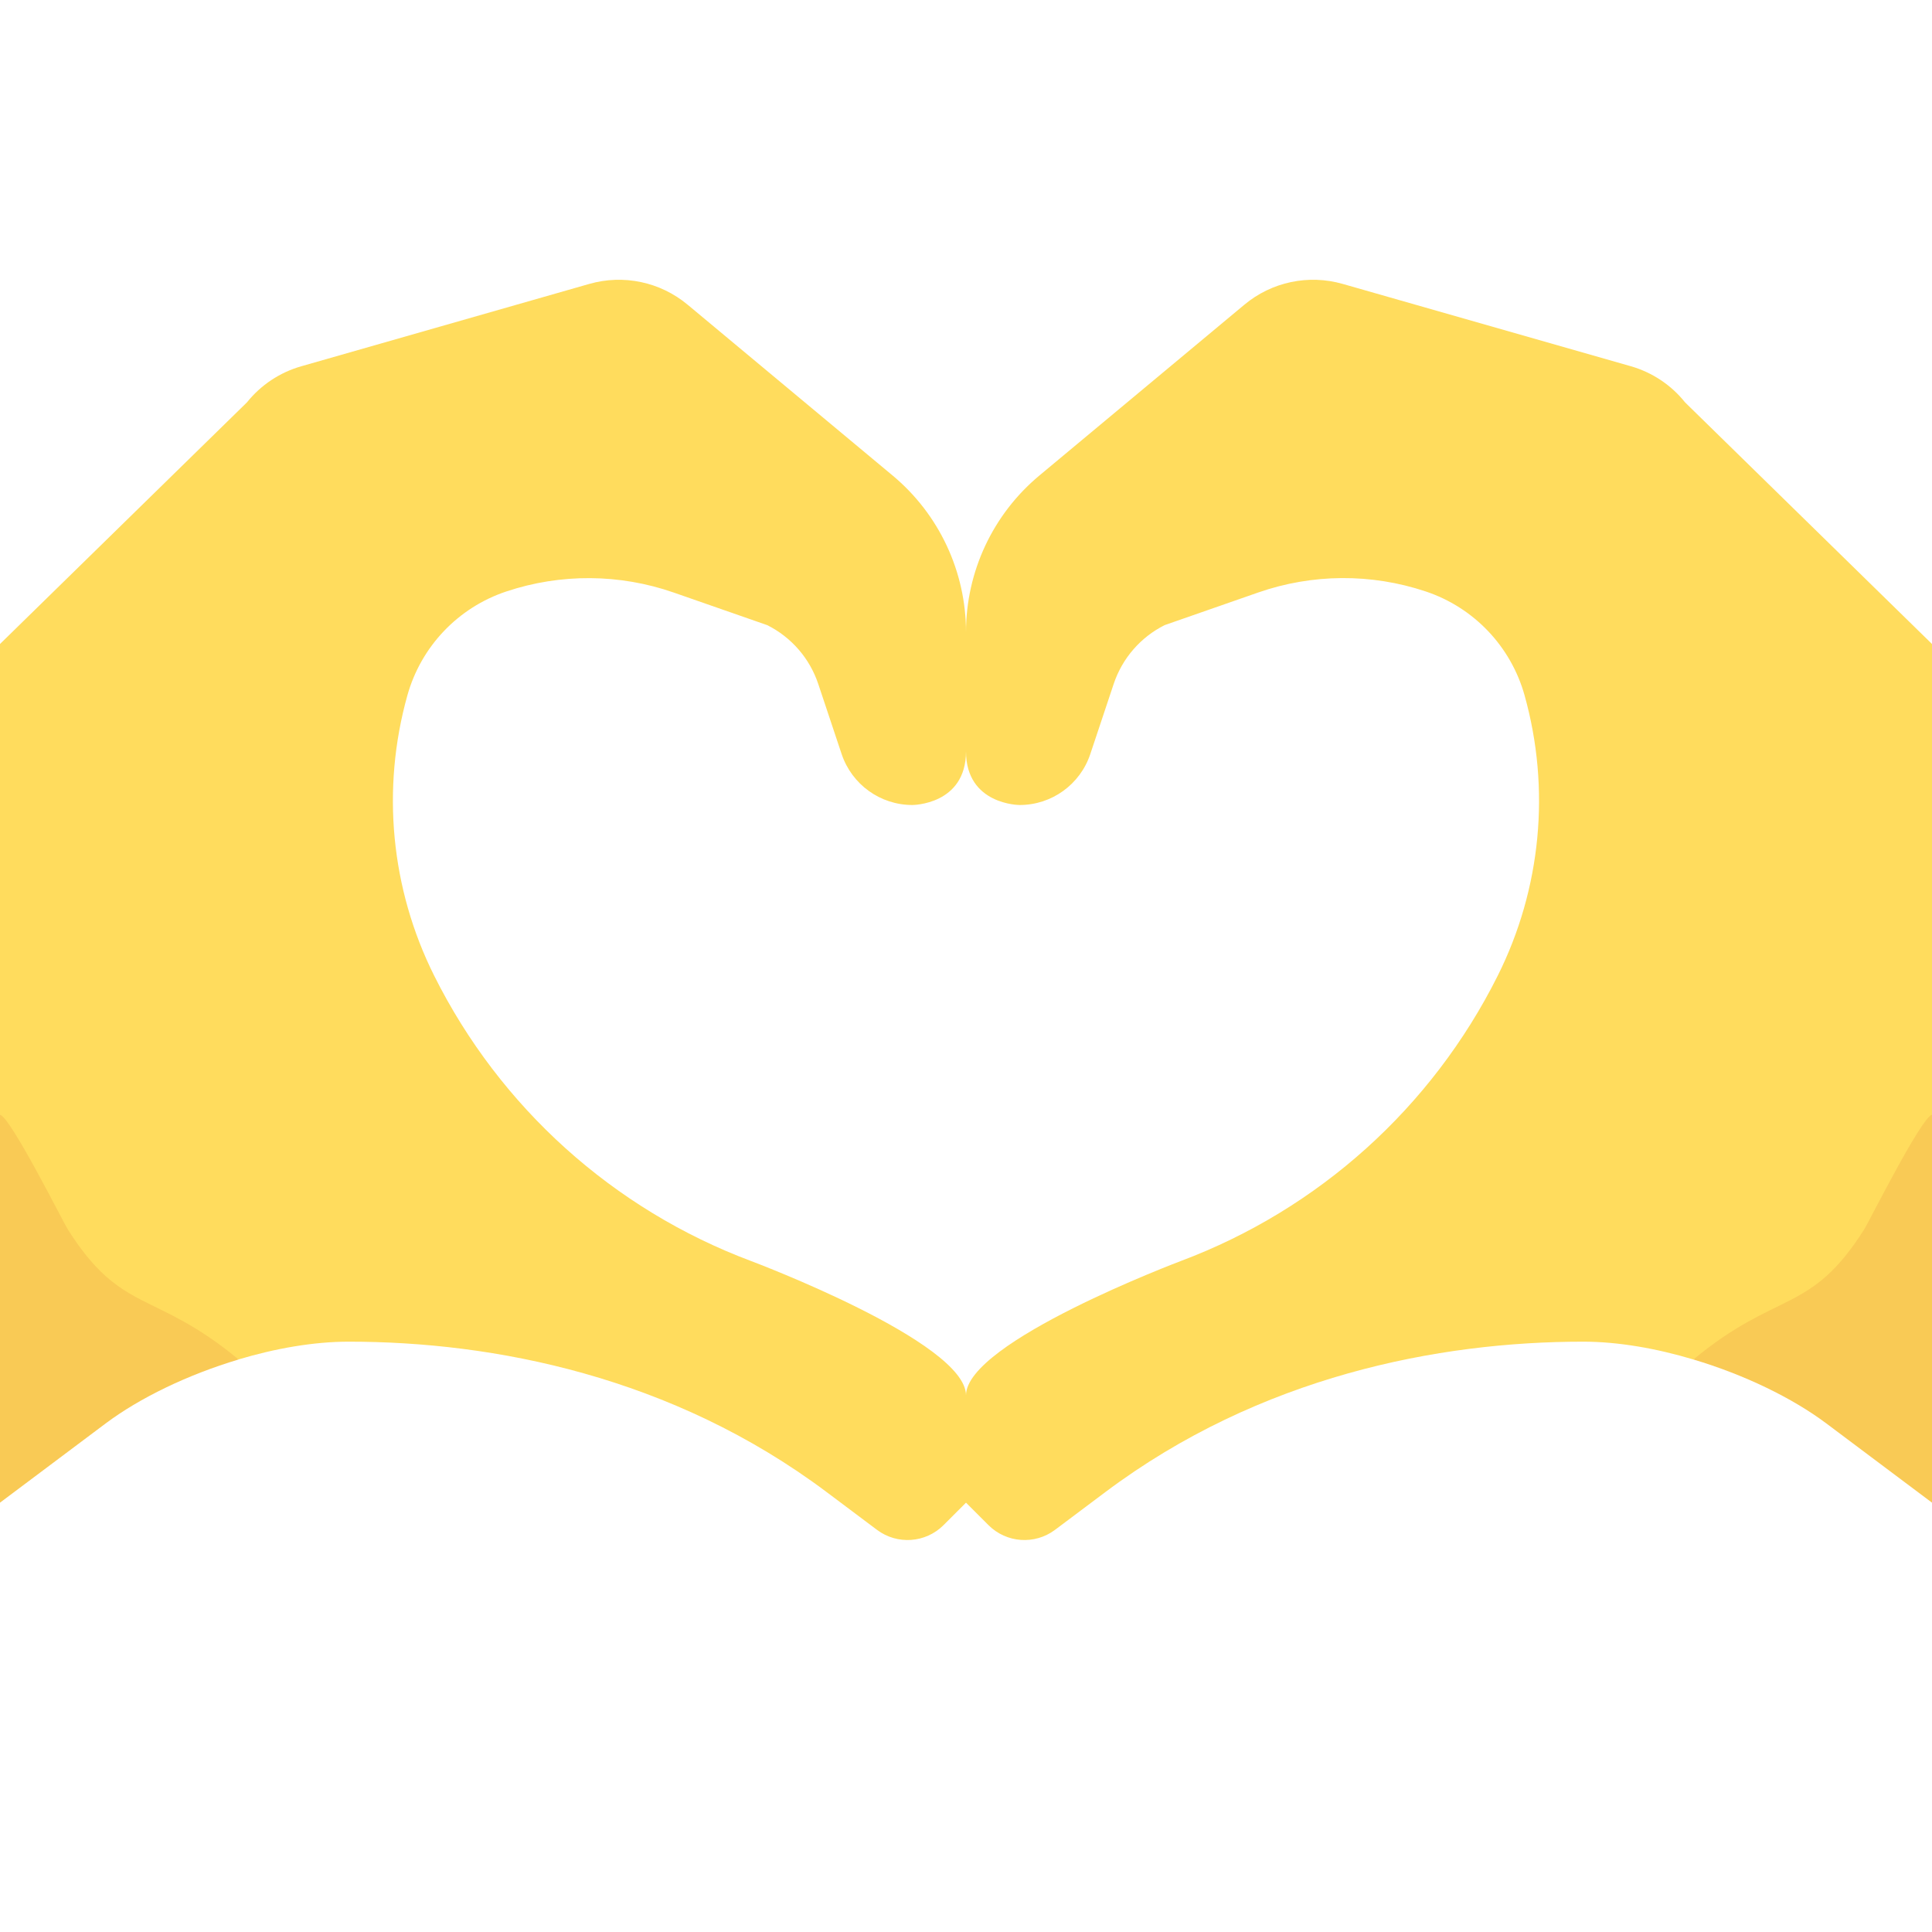
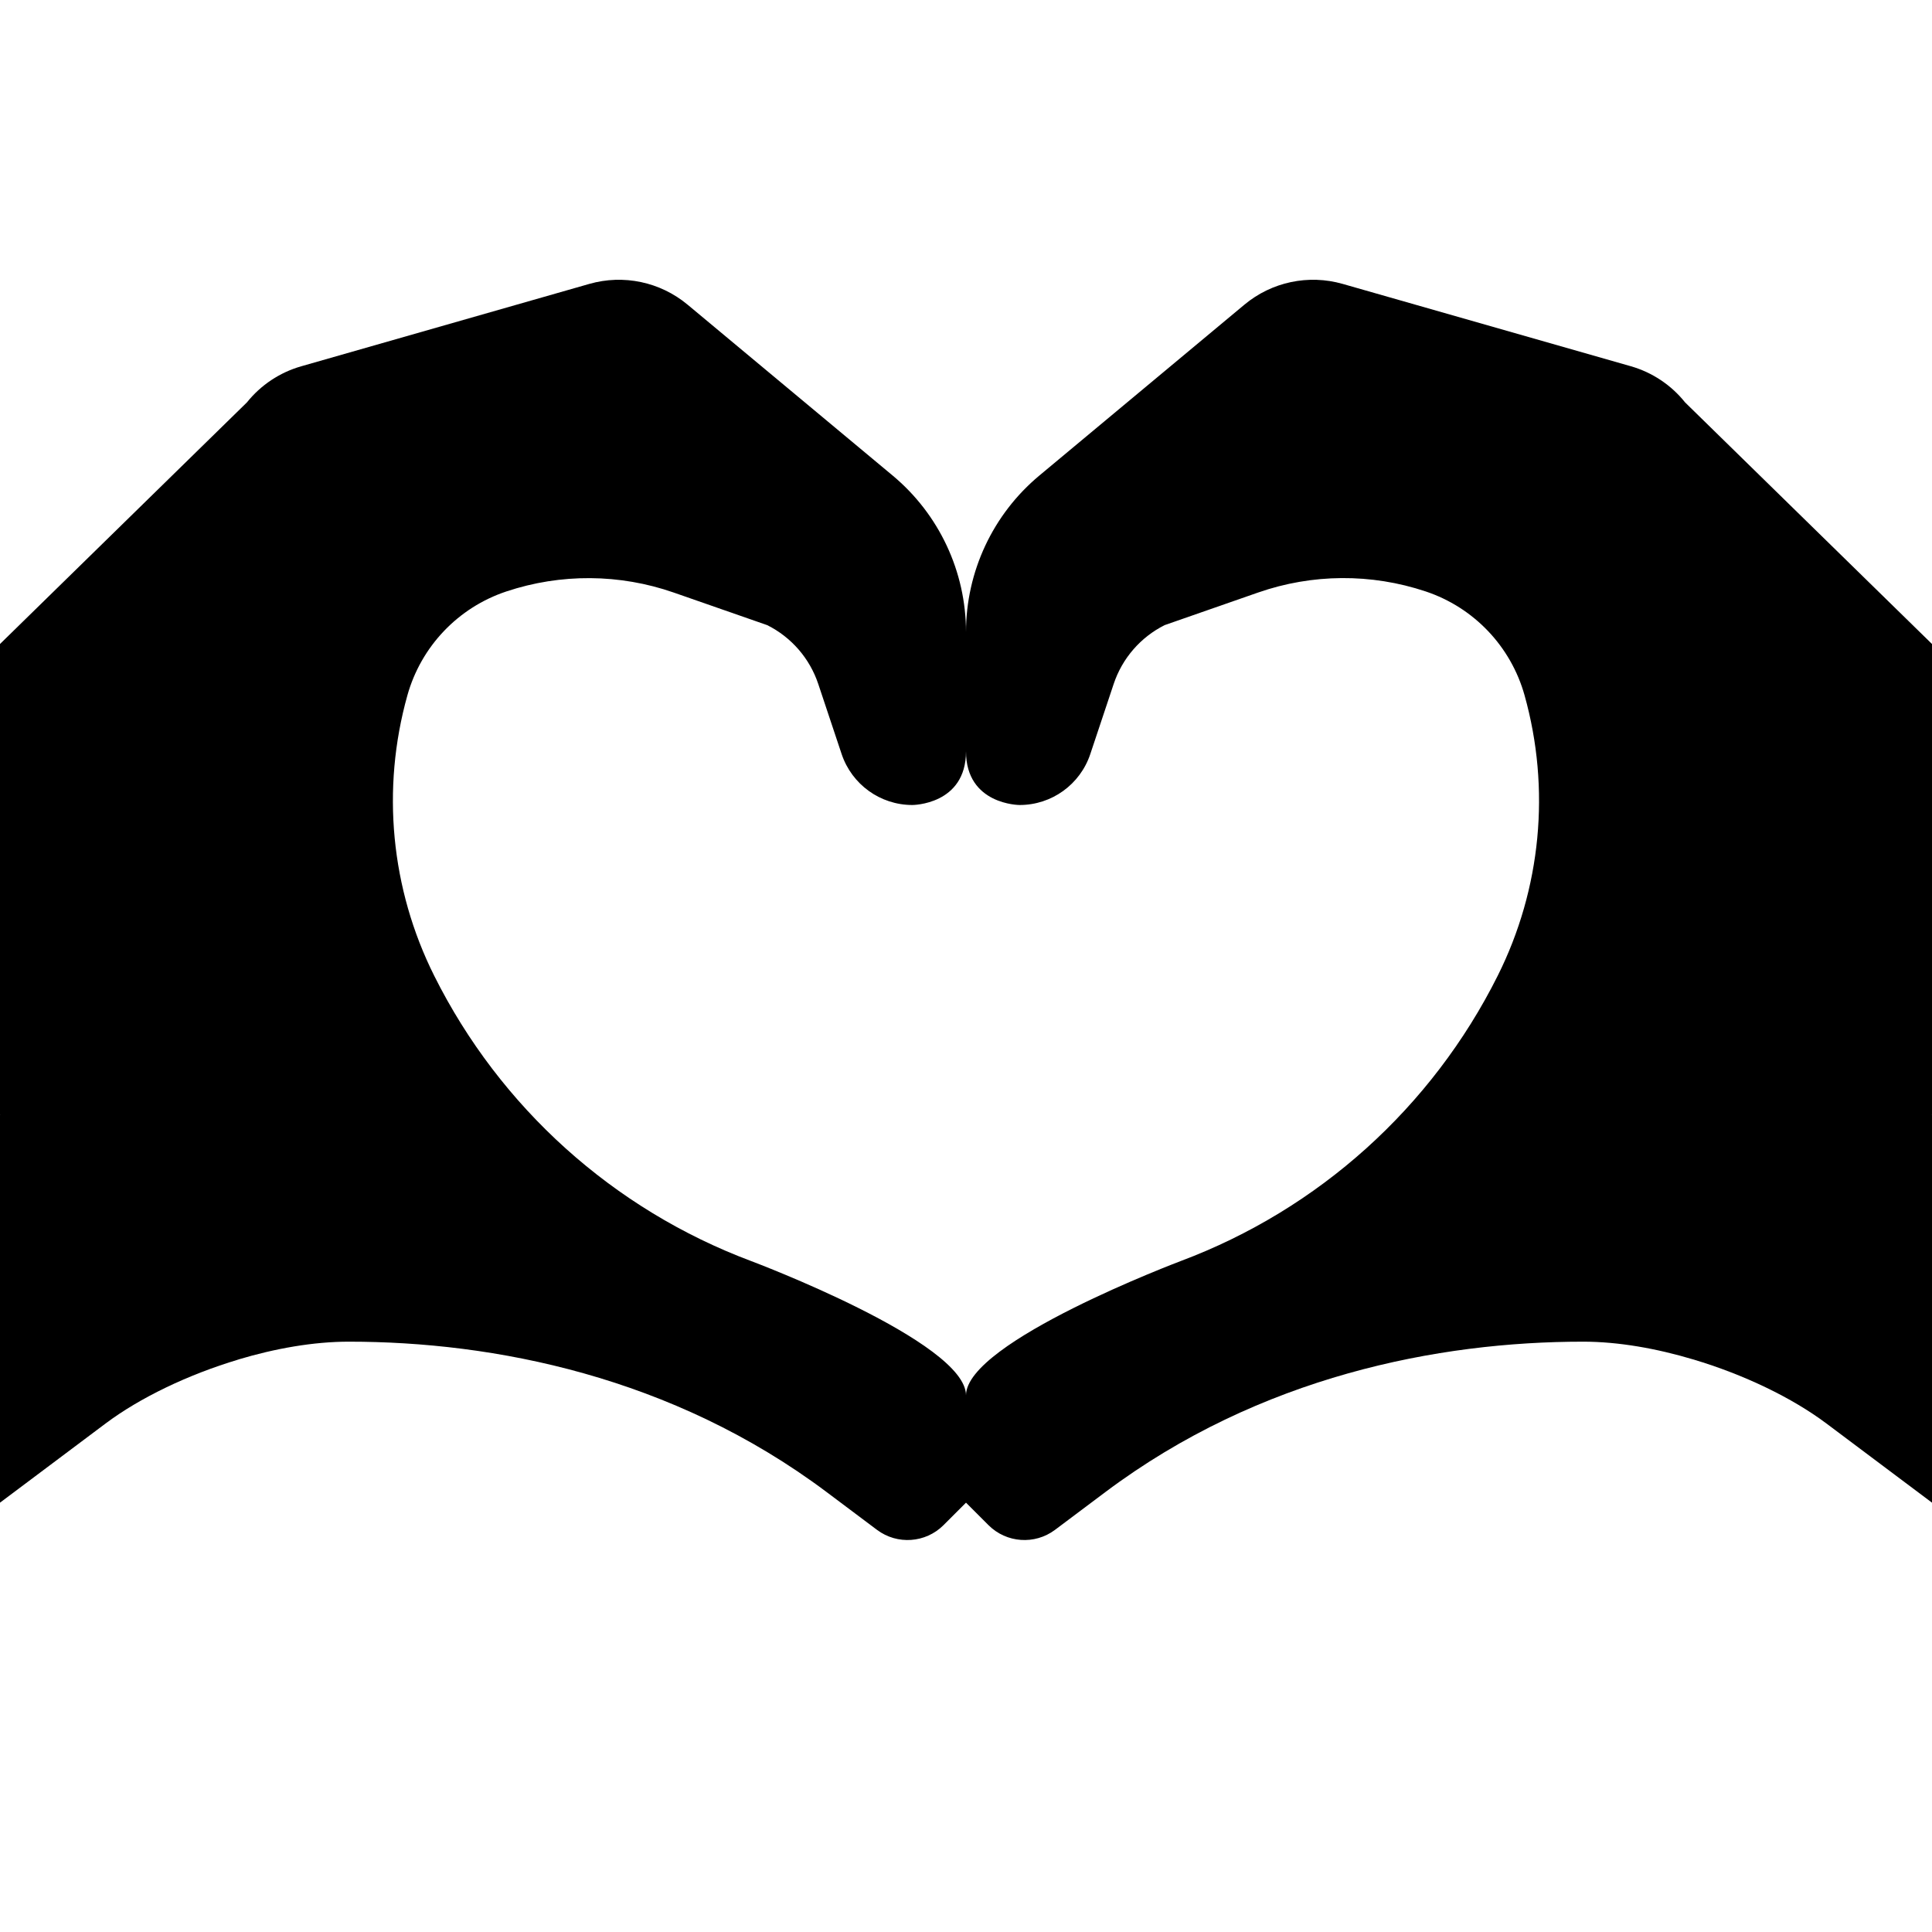
<svg xmlns="http://www.w3.org/2000/svg" xmlns:ns1="data:,a" viewBox="0 0 36 36">
-   <path d="M13.996 23.498a10.866 10.866 0 0 1-5.905-5.316 7.288 7.288 0 0 1-.5-5.225 2.849 2.849 0 0 1 1.844-1.936 4.835 4.835 0 0 1 3.121.021l1.741.607c.449.225.791.619.95 1.096l.436 1.307c.19.566.72.948 1.317.948 0 0 1 0 1-1v-2.22a3.8 3.8 0 0 0-1.368-2.92l-3.82-3.183a2.001 2.001 0 0 0-1.83-.387L5.614 6.825a2 2 0 0 0-1.013.673L0 12v8.77l1.266 3.142 3.179 1.419C5.128 25.127 5.838 25 6.5 25c2.694 0 6.023.642 8.905 2.804l.937.703a.949.949 0 0 0 1.239-.088L18 28v-2c0-1-4.004-2.502-4.004-2.502z" fill="#FFDC5D" ns1:skin="skin" />
-   <path d="M31.399 7.498a2 2 0 0 0-1.012-.674L25.018 5.29a2 2 0 0 0-1.83.387l-3.82 3.183A3.8 3.8 0 0 0 18 11.78V14c0 1 1 1 1 1 .597 0 1.127-.382 1.316-.949l.436-1.307c.159-.477.501-.871.95-1.096l1.741-.607a4.835 4.835 0 0 1 3.121-.021 2.85 2.85 0 0 1 1.844 1.936 7.288 7.288 0 0 1-.5 5.225 10.87 10.87 0 0 1-5.905 5.316C22.004 23.498 18 25 18 26v2l.419.419a.949.949 0 0 0 1.239.088l.937-.703C23.477 25.642 26.806 25 29.5 25c.661 0 1.372.128 2.054.332l3.18-1.42L36 20.77V12l-4.601-4.502z" fill="#FFDC5D" ns1:skin="skin" />
-   <path d="M4.445 25.331c-1.571-1.3-2.176-.836-3.179-2.419-.085-.13-1.06-2.083-1.266-2.142V28l1.967-1.475c.636-.477 1.532-.91 2.479-1.193l-.001-.001zm30.289-2.419c-1.003 1.583-1.608 1.119-3.18 2.42.948.283 1.843.716 2.479 1.193L36 28v-7.23c-.206.059-1.181 2.012-1.266 2.142z" fill="#F9CA55" ns1:skin="dark" />
+   <path d="M13.996 23.498a10.866 10.866 0 0 1-5.905-5.316 7.288 7.288 0 0 1-.5-5.225 2.849 2.849 0 0 1 1.844-1.936 4.835 4.835 0 0 1 3.121.021l1.741.607c.449.225.791.619.95 1.096l.436 1.307c.19.566.72.948 1.317.948 0 0 1 0 1-1v-2.22a3.8 3.8 0 0 0-1.368-2.92l-3.82-3.183a2.001 2.001 0 0 0-1.83-.387L5.614 6.825a2 2 0 0 0-1.013.673L0 12v8.77l1.266 3.142 3.179 1.419C5.128 25.127 5.838 25 6.5 25c2.694 0 6.023.642 8.905 2.804l.937.703a.949.949 0 0 0 1.239-.088L18 28v-2c0-1-4.004-2.502-4.004-2.502z" ns1:skin="skin" />
+   <path d="M31.399 7.498a2 2 0 0 0-1.012-.674L25.018 5.29a2 2 0 0 0-1.83.387l-3.82 3.183A3.8 3.8 0 0 0 18 11.78V14c0 1 1 1 1 1 .597 0 1.127-.382 1.316-.949l.436-1.307c.159-.477.501-.871.95-1.096l1.741-.607a4.835 4.835 0 0 1 3.121-.021 2.85 2.85 0 0 1 1.844 1.936 7.288 7.288 0 0 1-.5 5.225 10.87 10.87 0 0 1-5.905 5.316C22.004 23.498 18 25 18 26v2l.419.419a.949.949 0 0 0 1.239.088l.937-.703C23.477 25.642 26.806 25 29.5 25c.661 0 1.372.128 2.054.332l3.18-1.42L36 20.77V12l-4.601-4.502z" ns1:skin="skin" />
+   <path d="M4.445 25.331c-1.571-1.3-2.176-.836-3.179-2.419-.085-.13-1.06-2.083-1.266-2.142V28l1.967-1.475c.636-.477 1.532-.91 2.479-1.193l-.001-.001zm30.289-2.419c-1.003 1.583-1.608 1.119-3.18 2.42.948.283 1.843.716 2.479 1.193L36 28v-7.23c-.206.059-1.181 2.012-1.266 2.142z" ns1:skin="dark" />
</svg>
